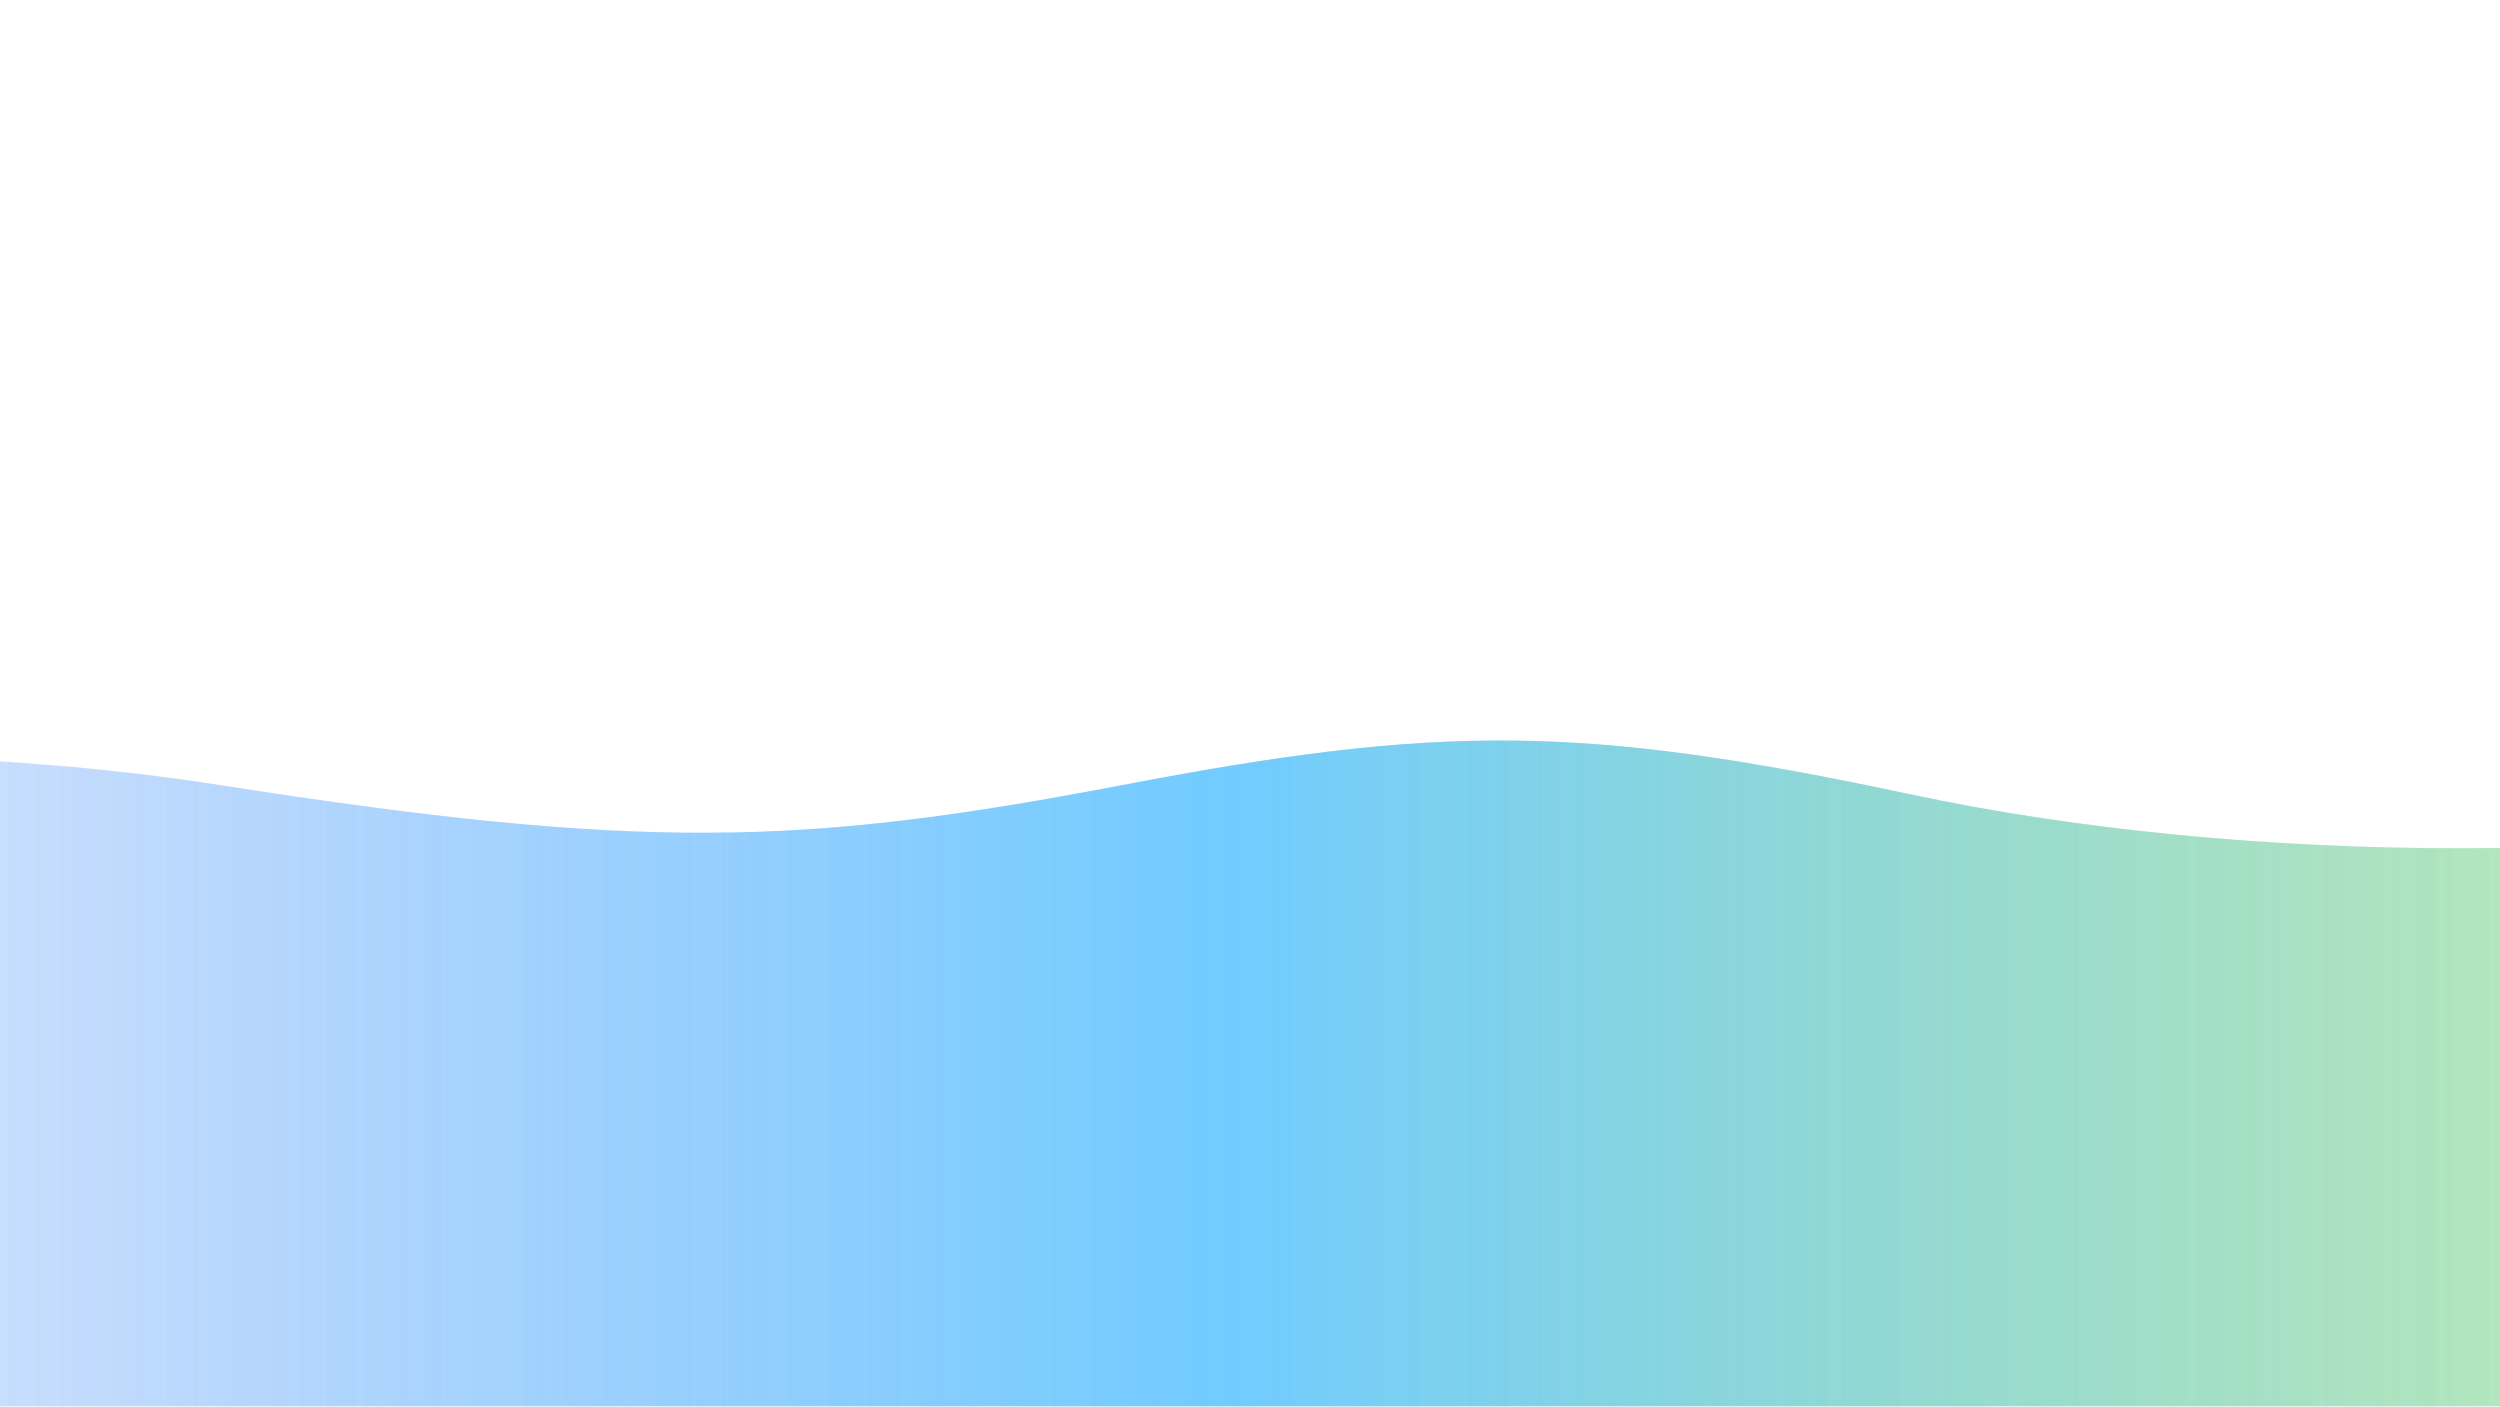
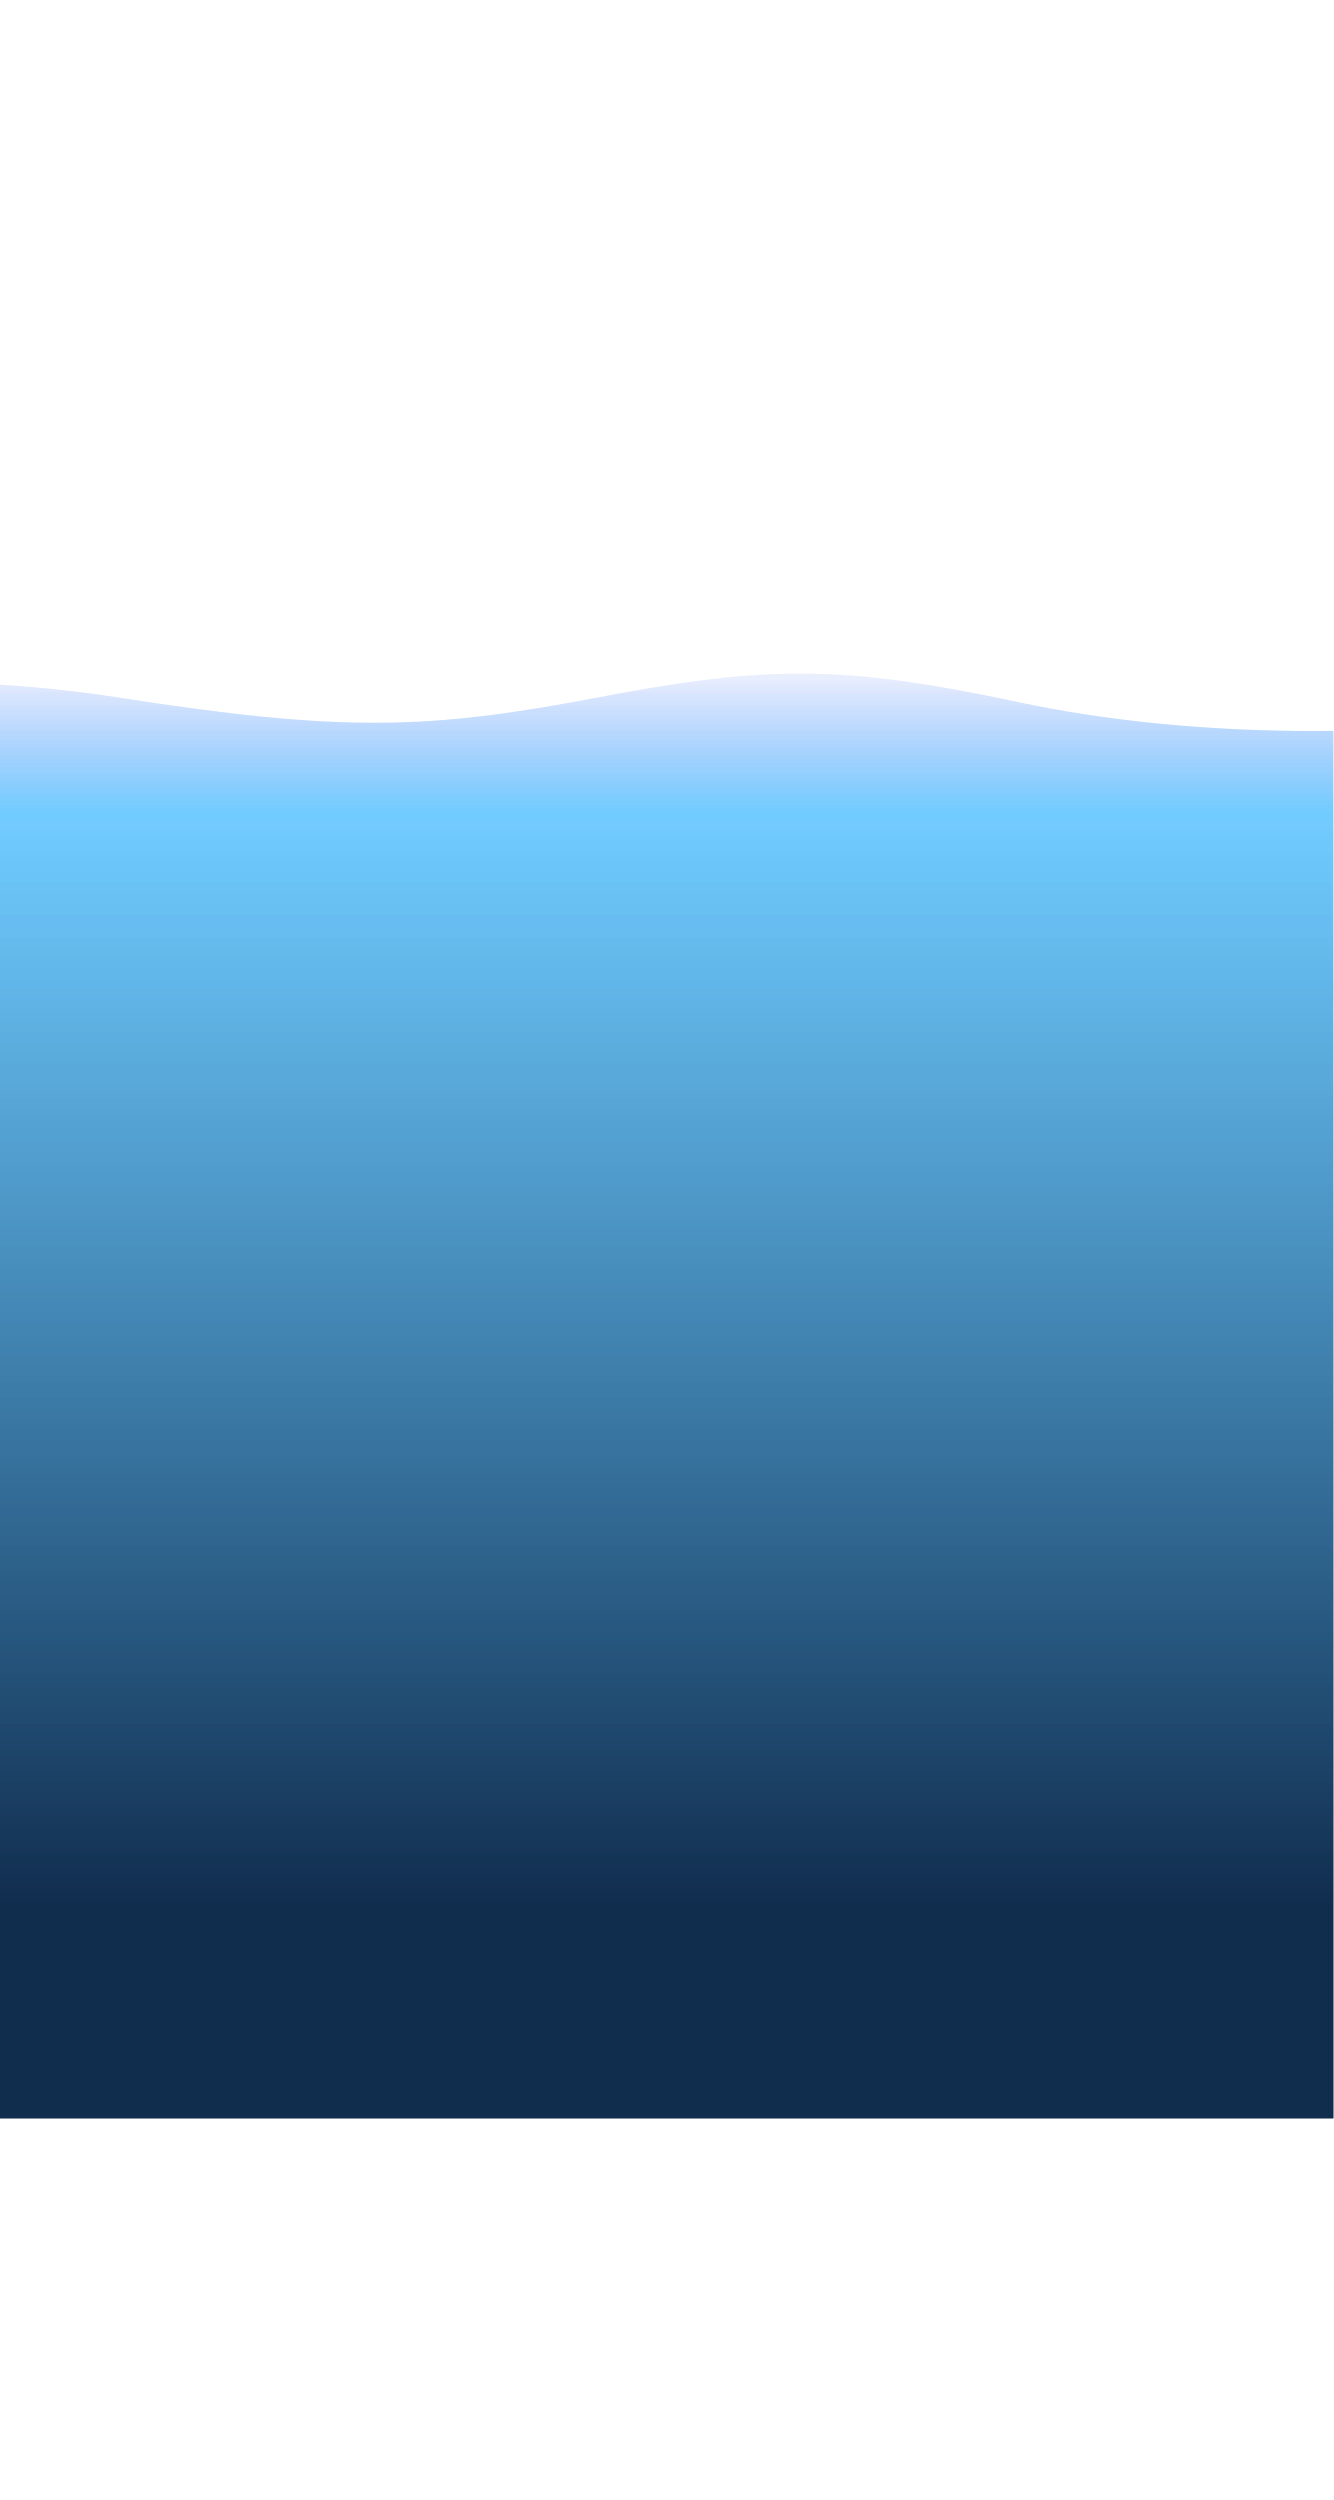
- <svg xmlns="http://www.w3.org/2000/svg" xmlns:xlink="http://www.w3.org/1999/xlink" version="1.1" x="0px" y="0px" width="100%" height="100%" viewBox="0 0 1600 900" preserveAspectRatio="xMidYMax slice" style="position: absolute;             z-index: 1;             top: 0;             left: 0;             width: 100%;             height: 100%;             box-sizing: border-box;             display: block;             background-color: #F2CD5C;             background-image: linear-gradient(to bottom, #F2921D, #0e4166);">
+ <svg xmlns="http://www.w3.org/2000/svg" xmlns:xlink="http://www.w3.org/1999/xlink" version="1.1" x="0px" y="0px" width="100%" height="100%" viewBox="0 0 1600 3000" preserveAspectRatio="xMidYMax slice" style="position: absolute;             z-index: 1;             top: 0;             left: 0;             width: 100%;             height: 100%;             box-sizing: border-box;             display: block;             background-color: #F2CD5C;             background-image: linear-gradient(to bottom, #F2921D 13%, #0e4166 87%);">
  <defs>
-     <linearGradient id="bg">
-       <stop offset="0%" style="stop-color:rgba(130, 158, 249, 0.06)" />
-       <stop offset="50%" style="stop-color:rgba(76, 190, 255, 0.6)" />
-       <stop offset="100%" style="stop-color:rgba(115, 209, 72, 0.2)" />
+     <linearGradient id="bg" x1="0%" y1="100%" x2="0%" y2="0%">
+       <stop offset="15%" stop-color="#112D4E" />
+       <stop offset="90%" stop-color="rgba(76, 190, 255, 0.6)" />
+       <stop offset="100%" stop-color="rgba(130, 158, 249, 0.06)" />
    </linearGradient>
-     <path id="wave" fill="url(#bg)" d="M-363.852,502.589c0,0,236.988-41.997,505.475,0  s371.981,38.998,575.971,0s293.985-39.278,505.474,5.859s493.475,48.368,716.963-4.995v560.106H-363.852V502.589z" />
+     <path id="wave" fill="url(#bg)" d="M -363.852 836.924 c 0 0 236.988 -41.997 505.475 0 s 371.981 38.998 575.971 0 s 293.985 -39.278 505.474 5.859 s 493.475 48.368 716.963 -4.995 v 1704.212 H -363.852 V 836.924 z" />
  </defs>
  <g>
    <use xlink:href="#wave" opacity=".3">
      <animateTransform attributeName="transform" attributeType="XML" type="translate" dur="10s" calcMode="spline" values="270 230; -334 180; 270 230" keyTimes="0; .5; 1" keySplines="0.42, 0, 0.58, 1.0;0.42, 0, 0.58, 1.0" repeatCount="indefinite" />
    </use>
    <use xlink:href="#wave" opacity=".6">
      <animateTransform attributeName="transform" attributeType="XML" type="translate" dur="8s" calcMode="spline" values="-270 230;243 220;-270 230" keyTimes="0; .6; 1" keySplines="0.42, 0, 0.58, 1.0;0.42, 0, 0.58, 1.0" repeatCount="indefinite" />
    </use>
    <use xlink:href="#wave" opacty=".9">
      <animateTransform attributeName="transform" attributeType="XML" type="translate" dur="6s" calcMode="spline" values="0 230;-140 200;0 230" keyTimes="0; .4; 1" keySplines="0.42, 0, 0.58, 1.0;0.42, 0, 0.58, 1.0" repeatCount="indefinite" />
    </use>
  </g>
</svg>
